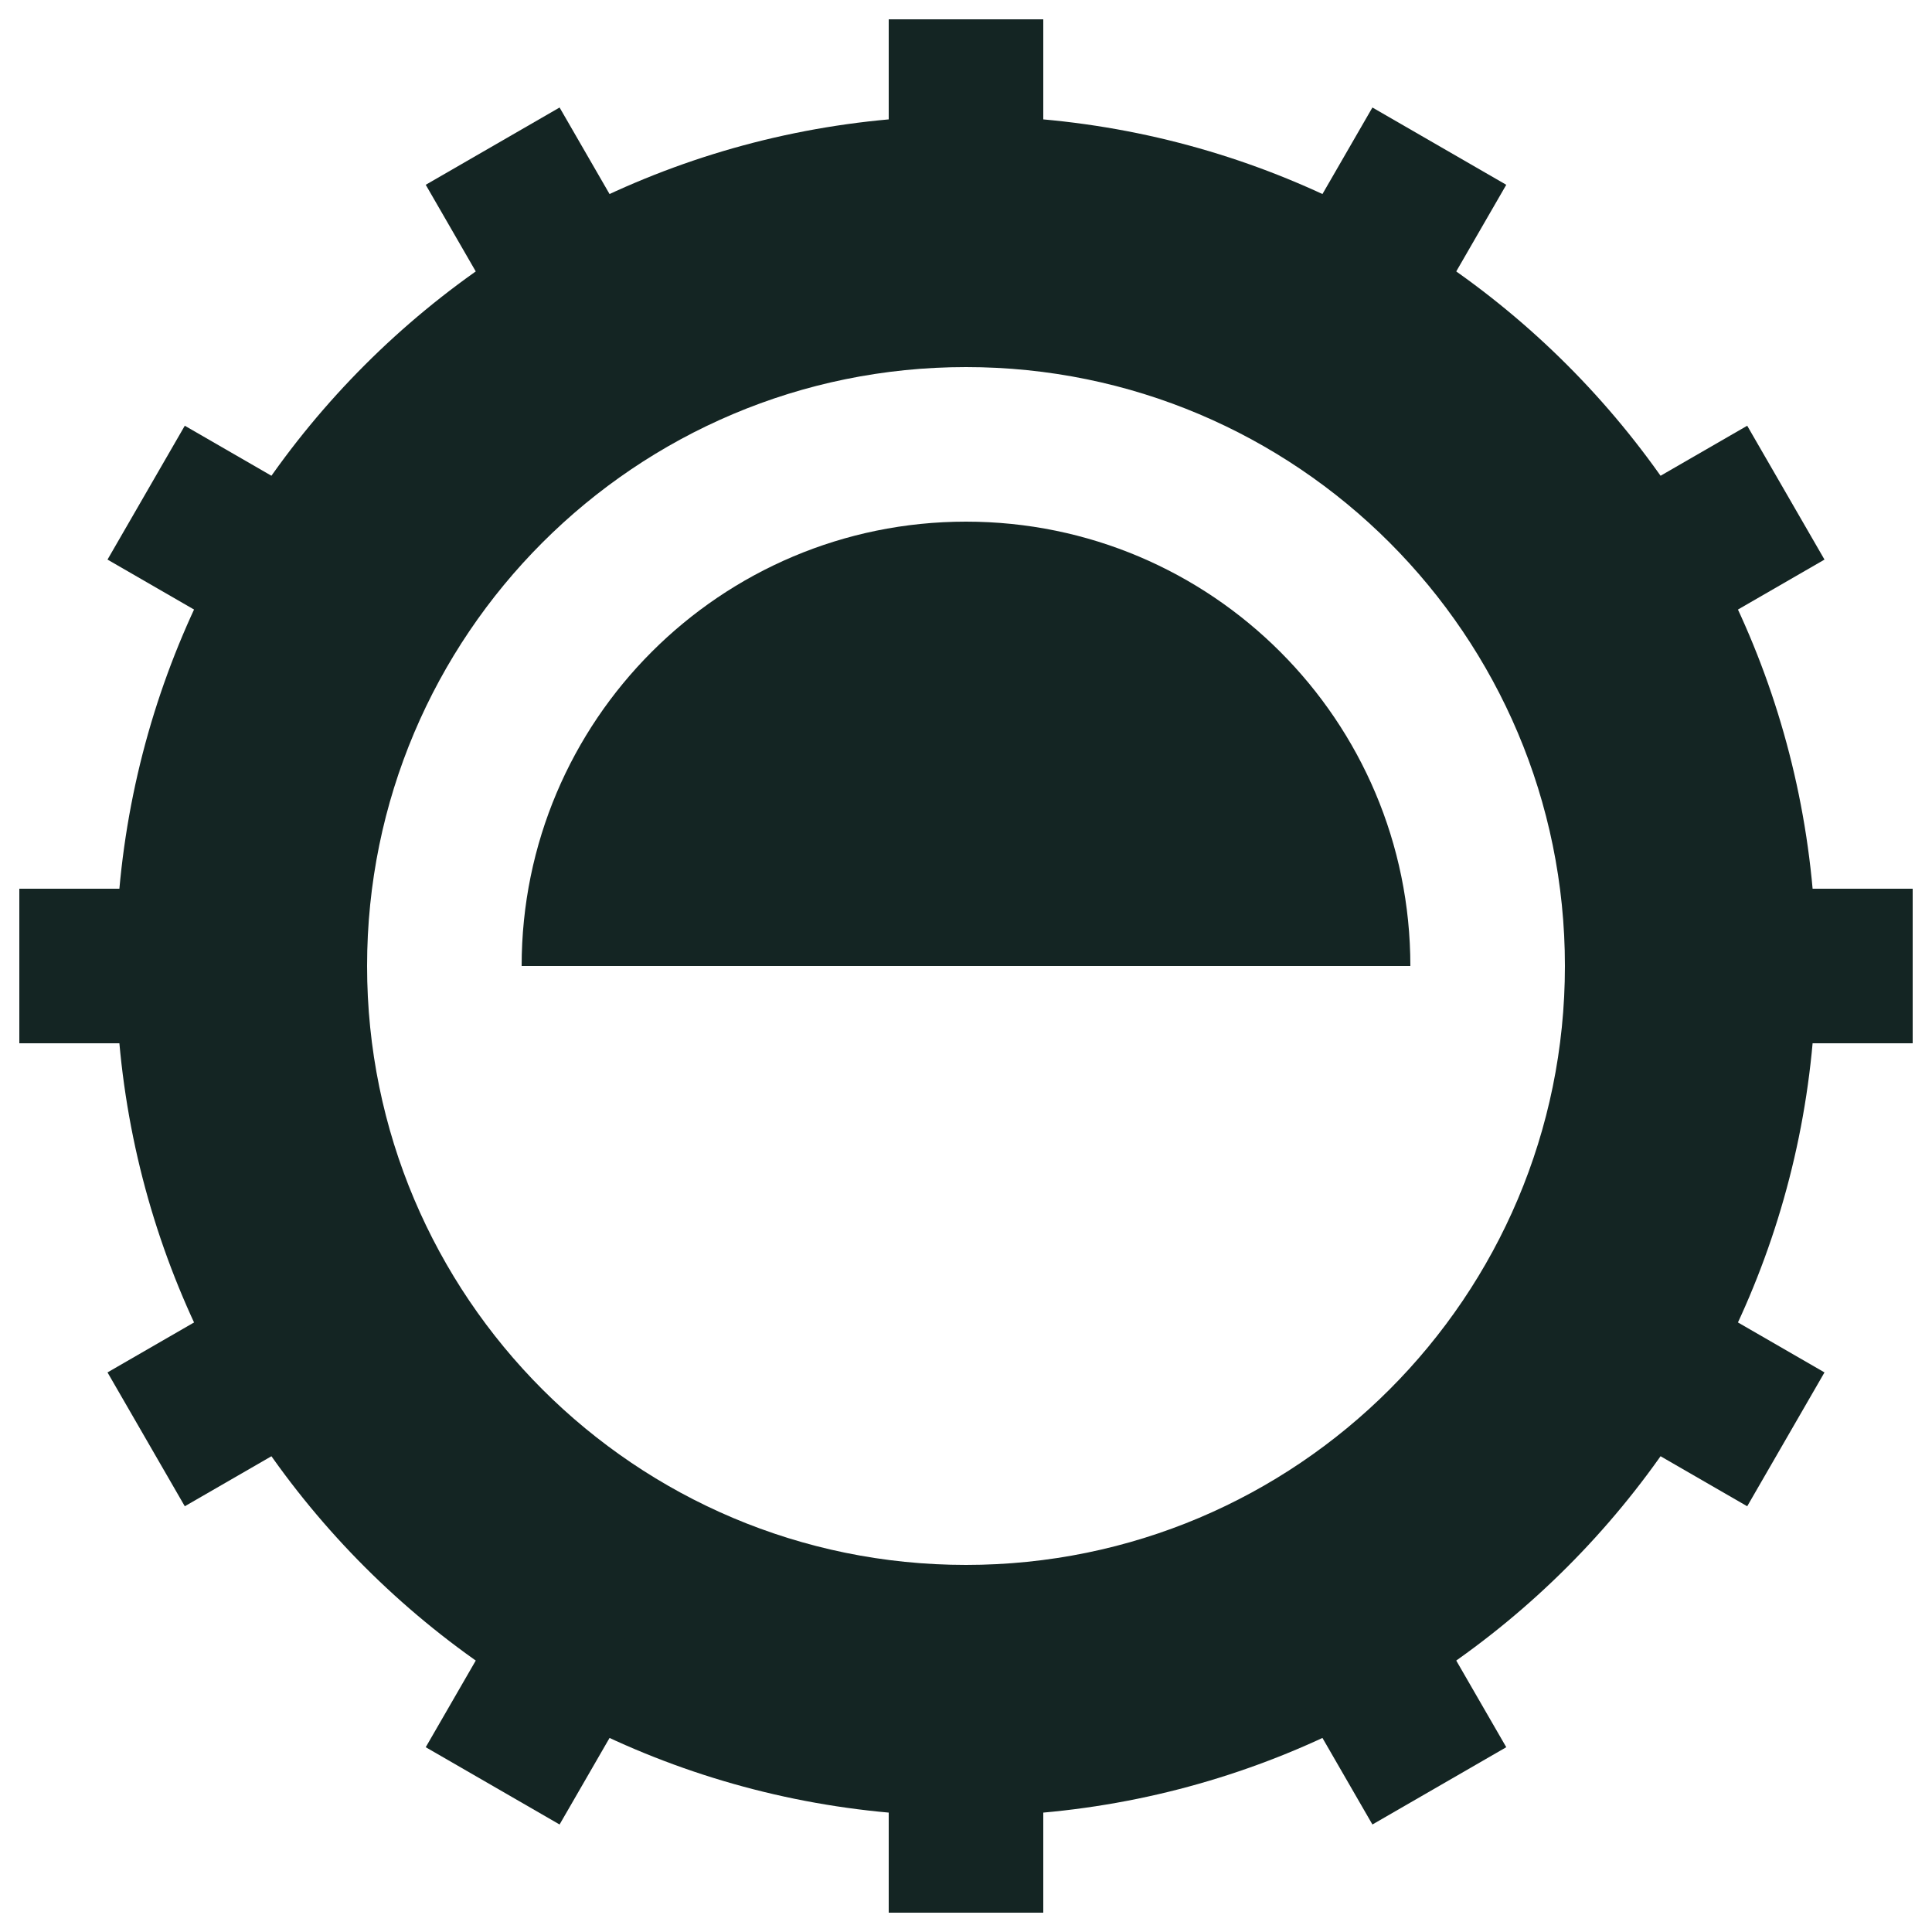
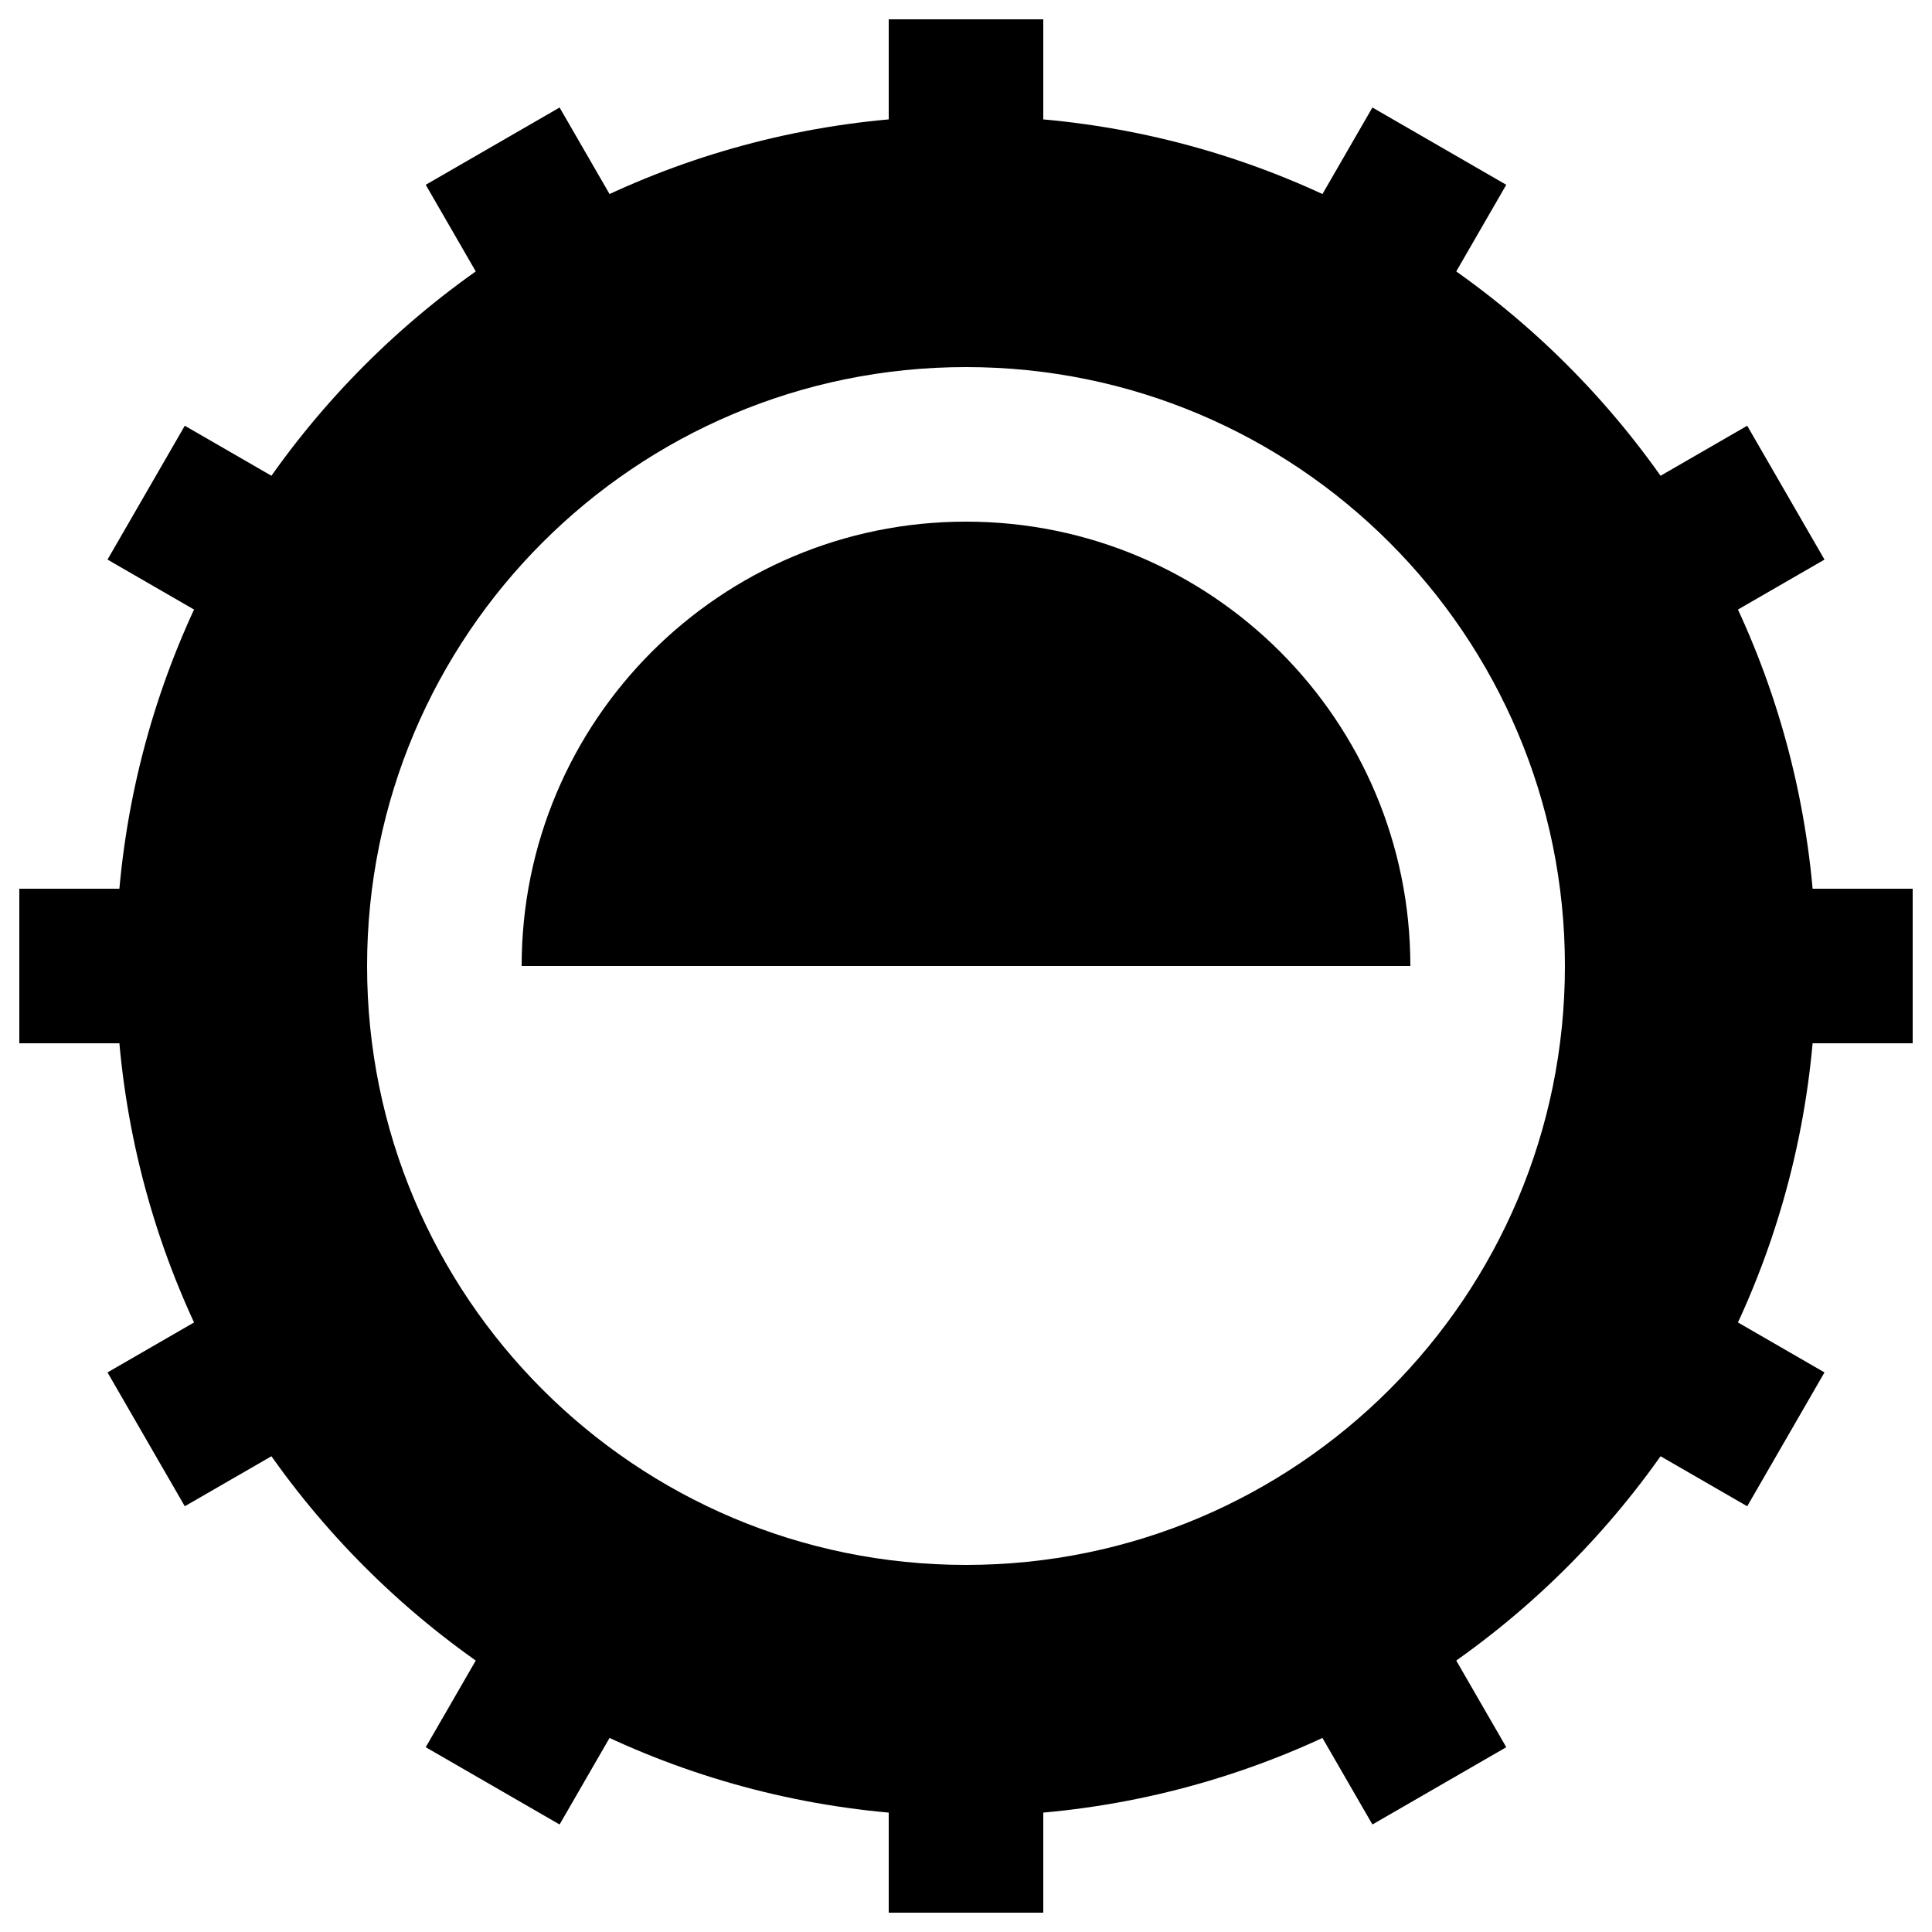
- <svg xmlns="http://www.w3.org/2000/svg" viewBox="0 0 200 200">
-   <g fill="#142523">
+ <svg xmlns="http://www.w3.org/2000/svg" viewBox="0 0 200 200" width="100%" height="100%" role="img" aria-label="SolVita">
+   <g fill="currentColor">
    <path fill-rule="evenodd" d="M100,12 A88,88 0 0 1 100,188 A88,88 0 0 1 100,12 Z M100,38 A62,62 0 0 1 100,162 A62,62 0 0 1 100,38 Z" />
    <rect x="92" y="2" width="16" height="20" />
    <rect x="92" y="2" width="16" height="20" transform="rotate(30 100 100)" />
    <rect x="92" y="2" width="16" height="20" transform="rotate(60 100 100)" />
    <rect x="92" y="2" width="16" height="20" transform="rotate(90 100 100)" />
    <rect x="92" y="2" width="16" height="20" transform="rotate(120 100 100)" />
    <rect x="92" y="2" width="16" height="20" transform="rotate(150 100 100)" />
    <rect x="92" y="2" width="16" height="20" transform="rotate(180 100 100)" />
    <rect x="92" y="2" width="16" height="20" transform="rotate(210 100 100)" />
    <rect x="92" y="2" width="16" height="20" transform="rotate(240 100 100)" />
    <rect x="92" y="2" width="16" height="20" transform="rotate(270 100 100)" />
    <rect x="92" y="2" width="16" height="20" transform="rotate(300 100 100)" />
    <rect x="92" y="2" width="16" height="20" transform="rotate(330 100 100)" />
    <path d="M54,100 A46,46 0 0 1 146,100 Z" />
  </g>
</svg>
